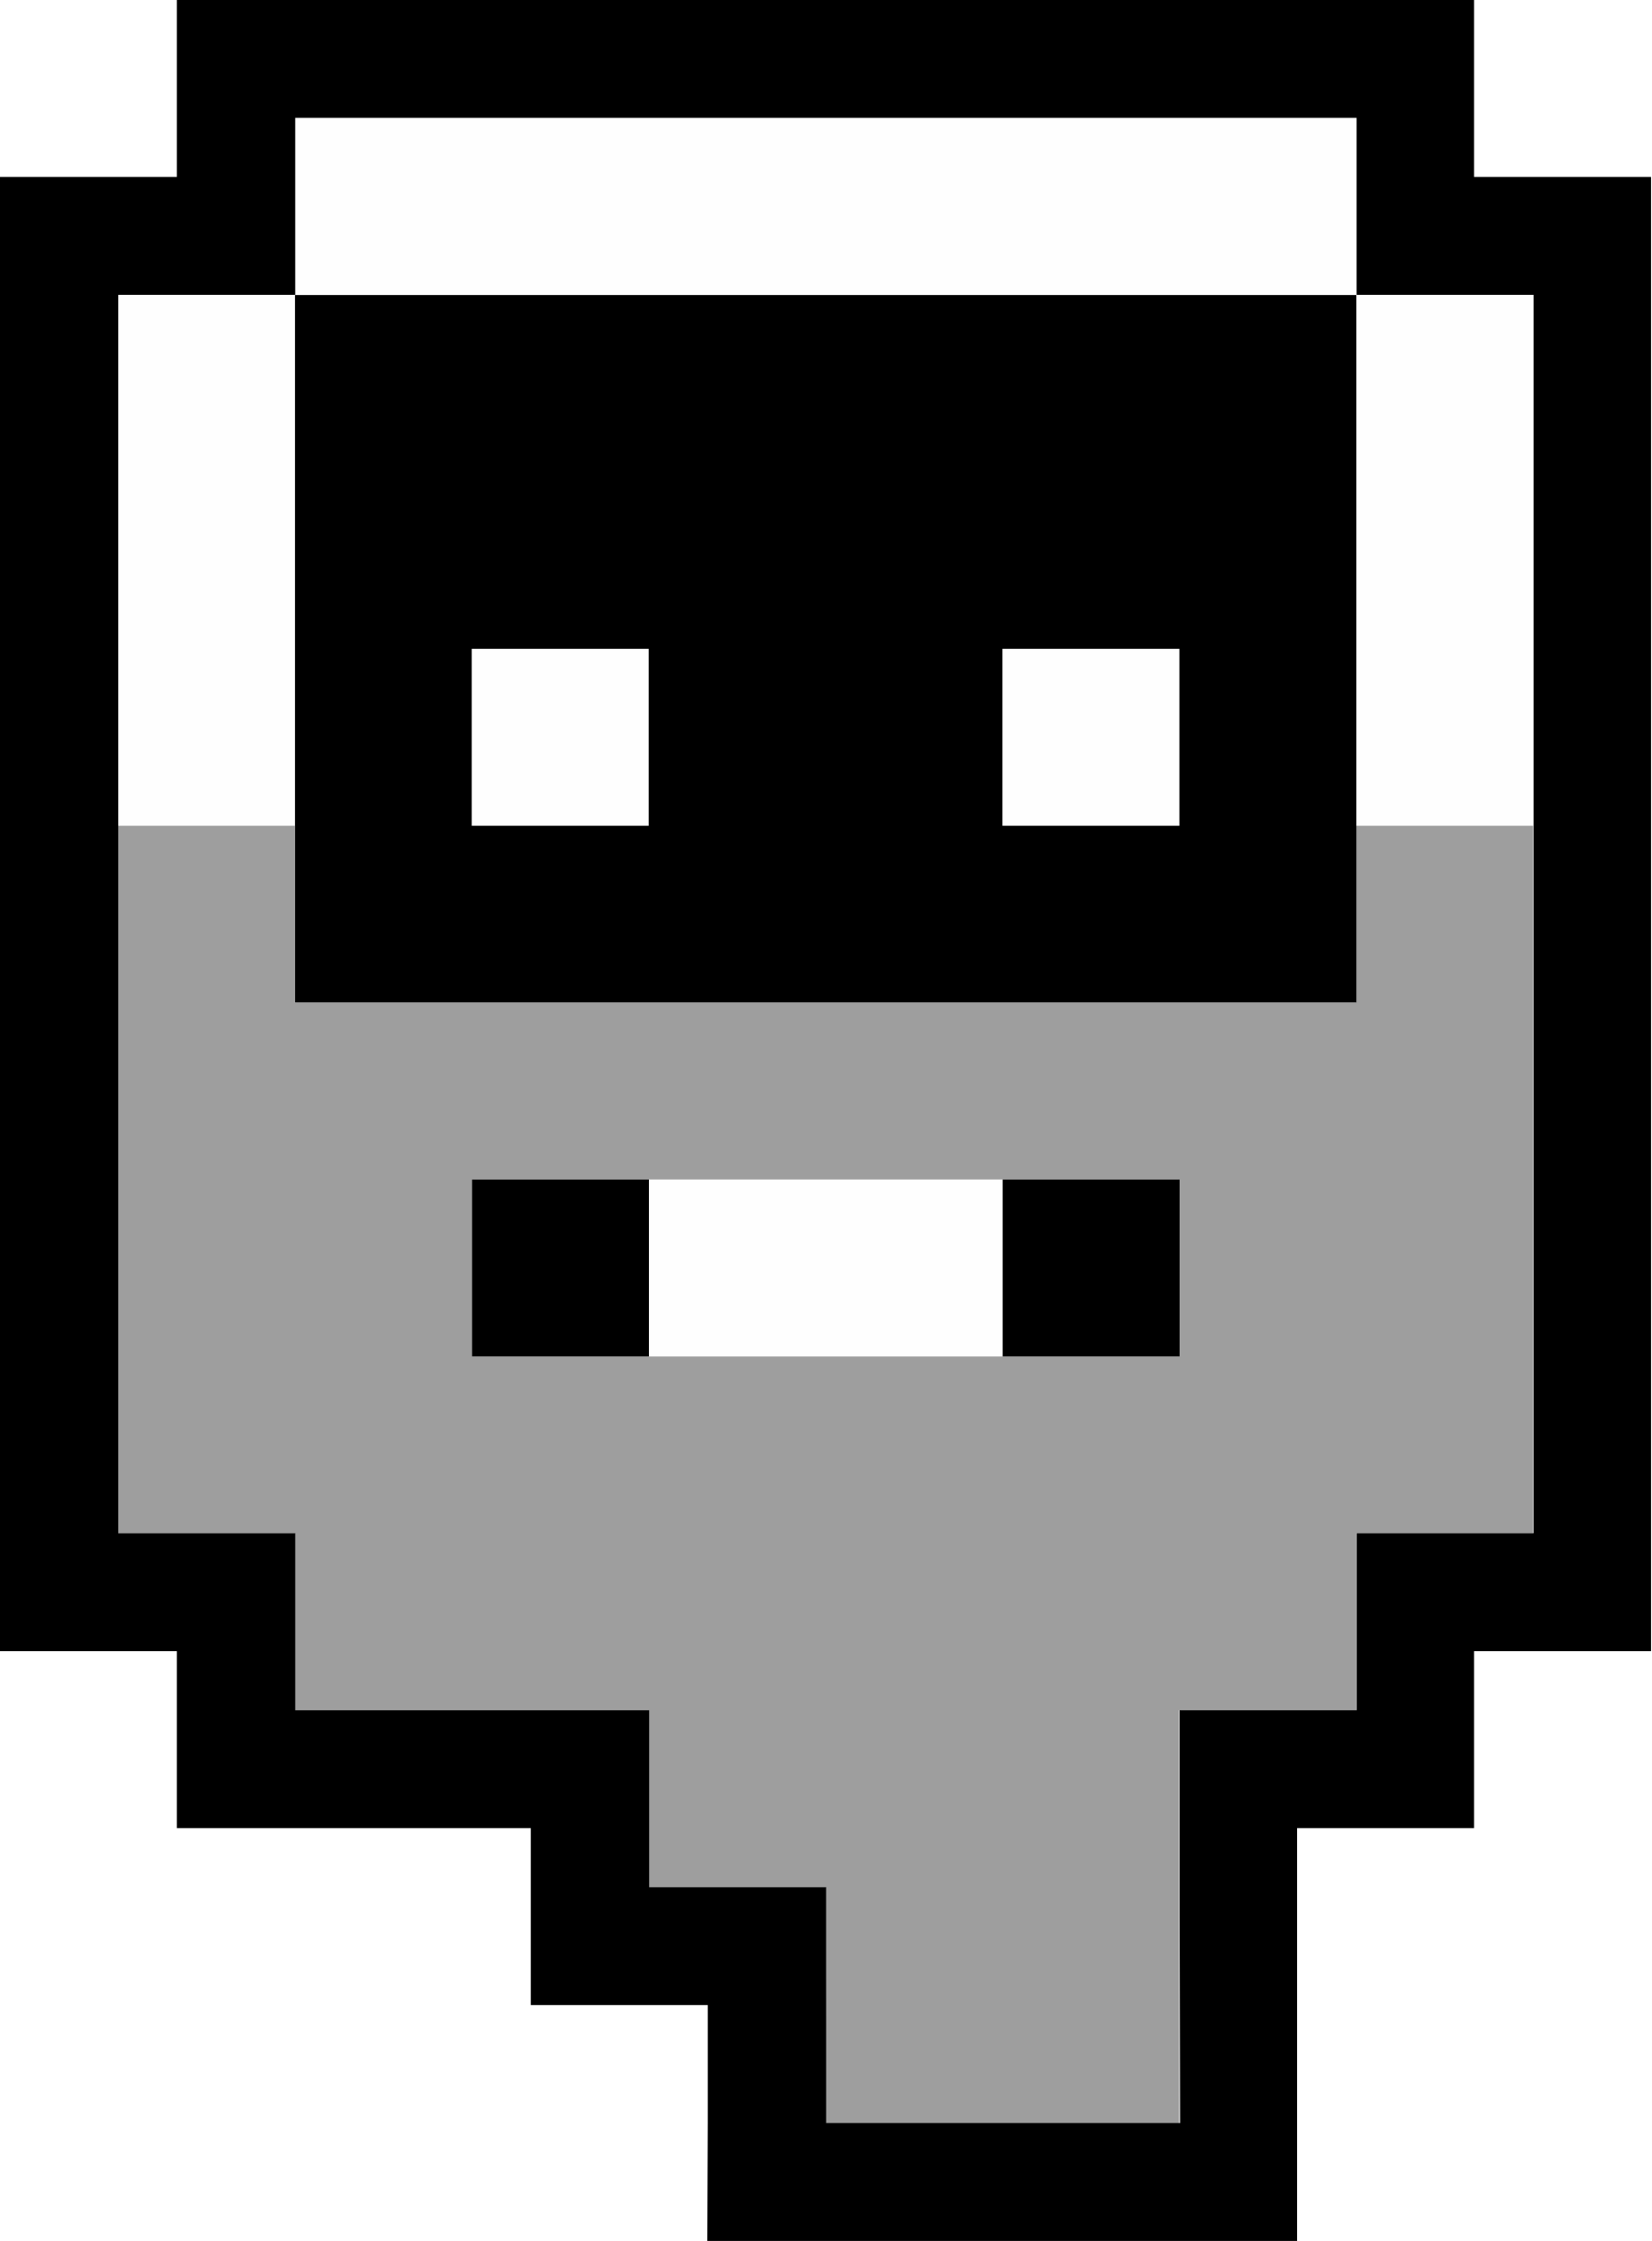
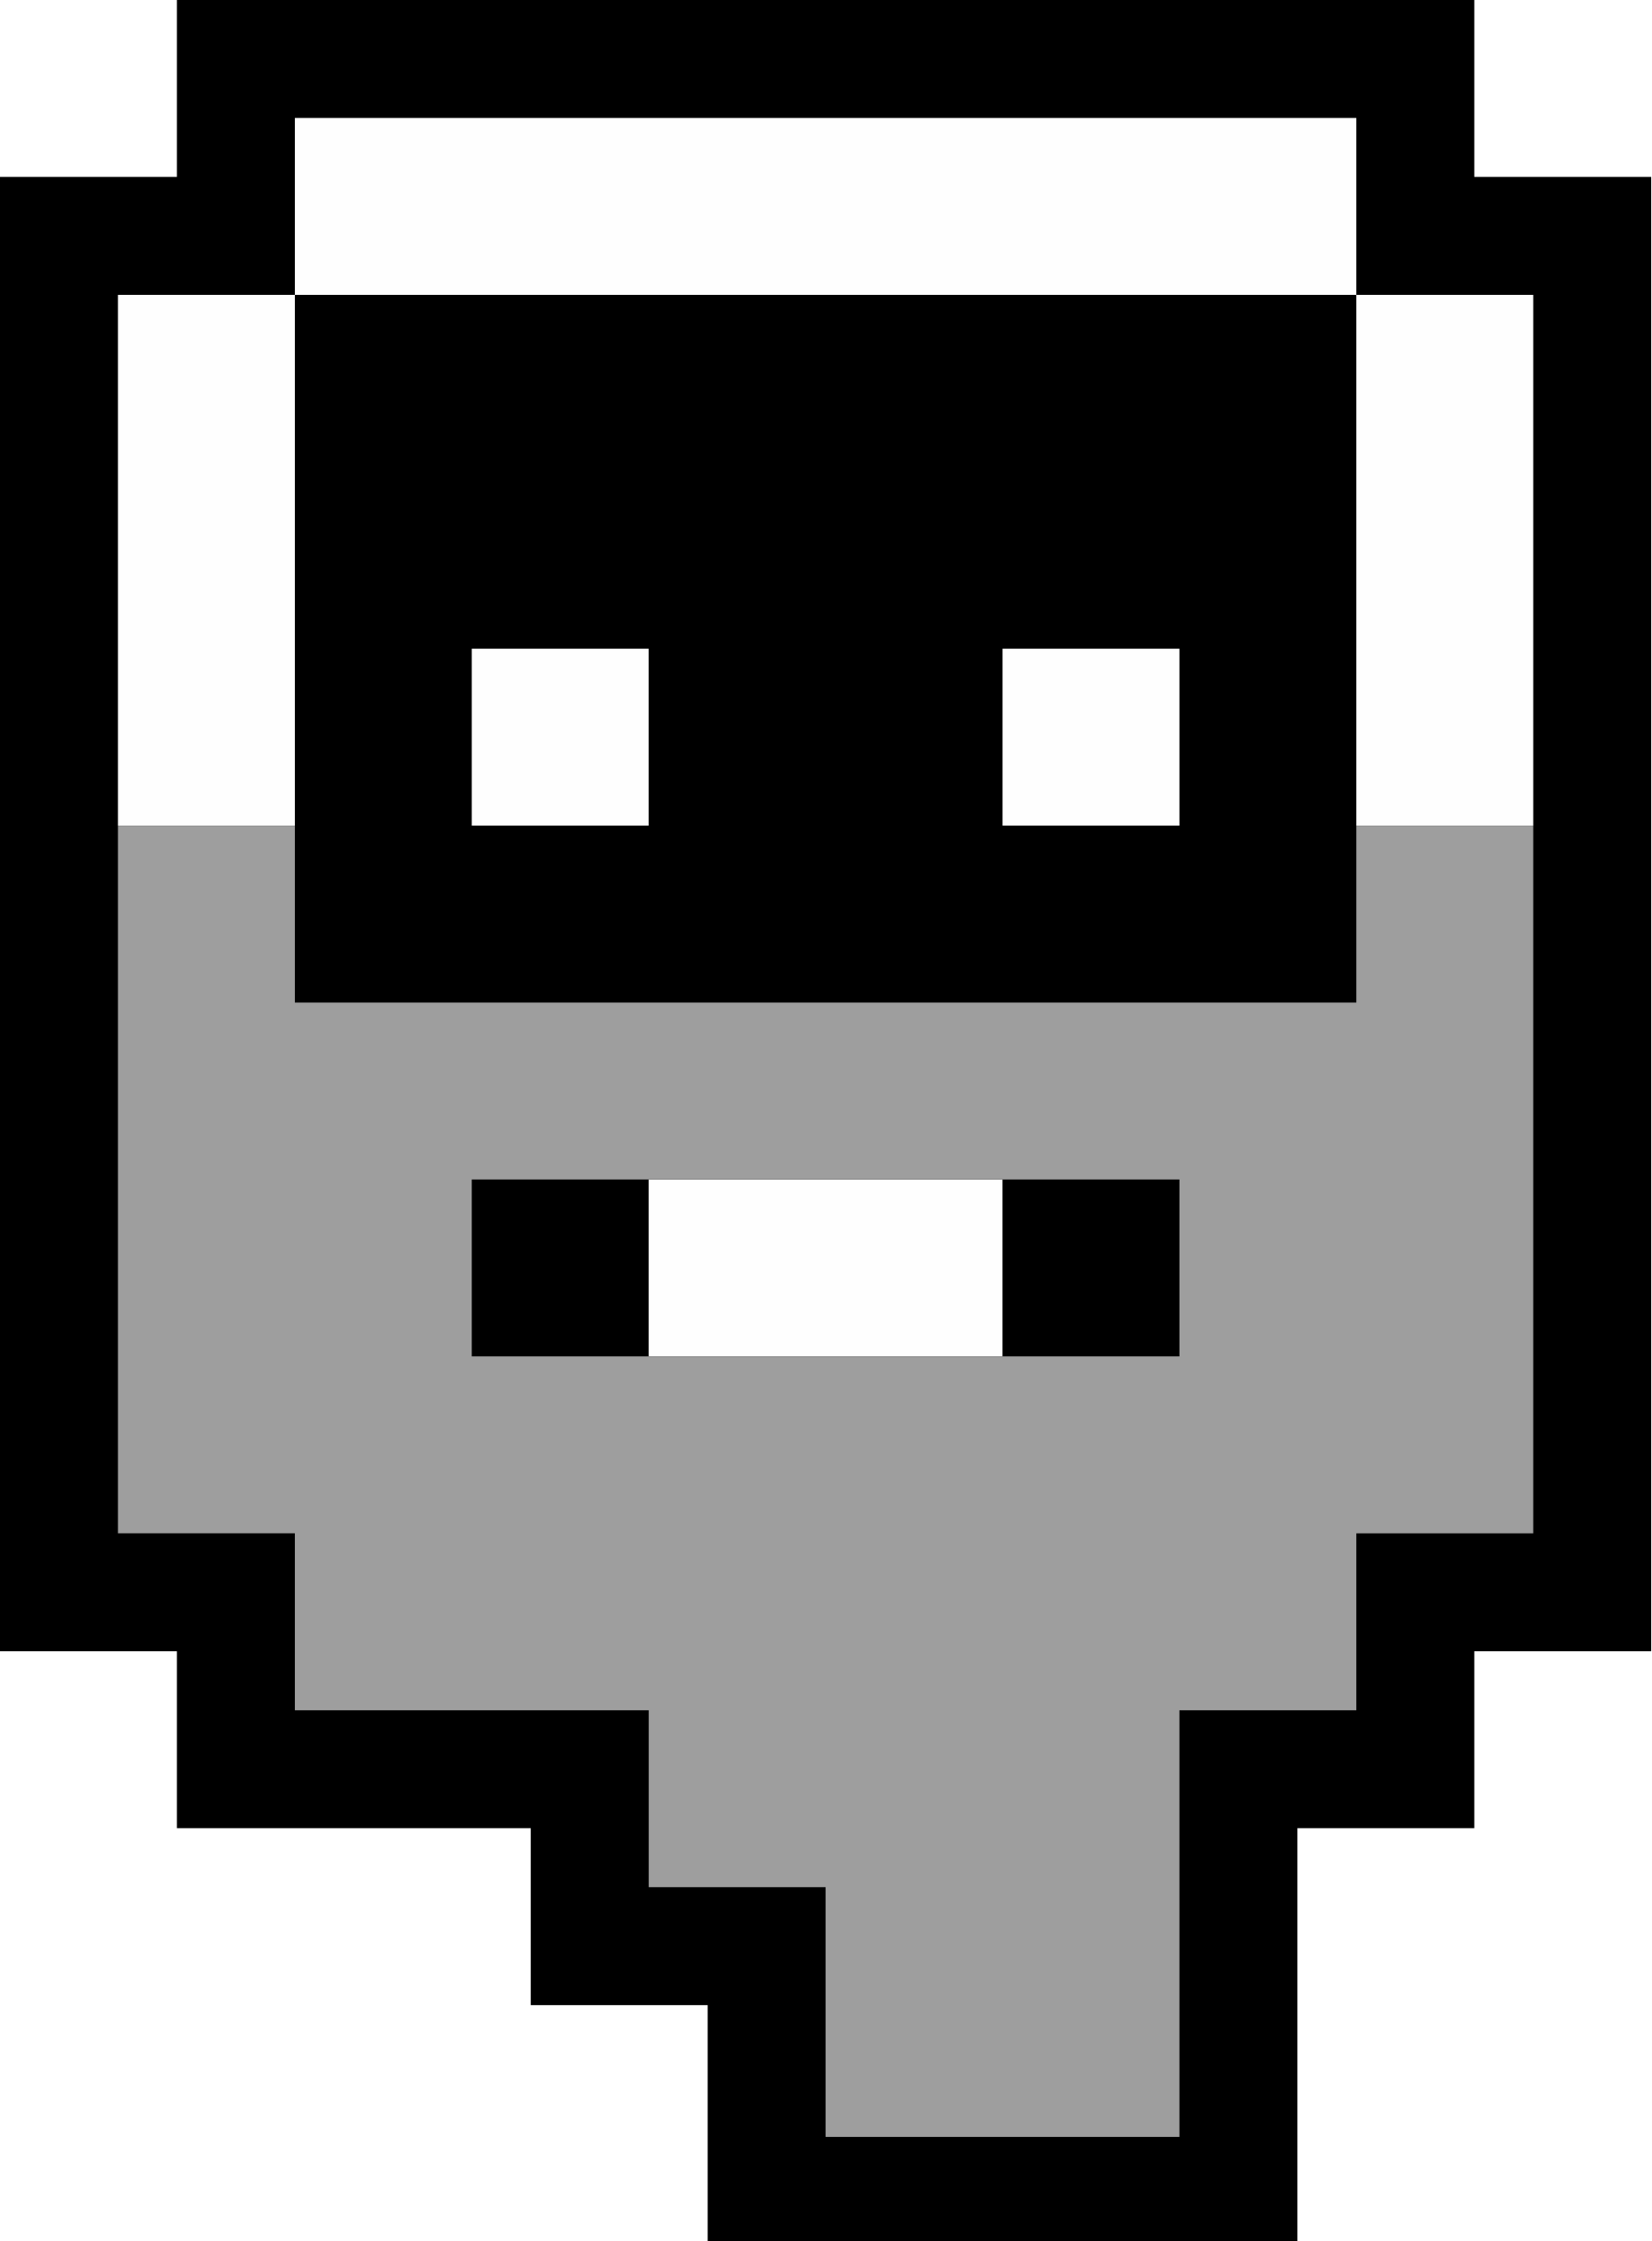
<svg xmlns="http://www.w3.org/2000/svg" width="37.615mm" height="51.049mm" viewBox="0 0 37.615 51.049" version="1.1" id="svg1" xml:space="preserve">
  <defs id="defs1" />
-   <g id="layer1" transform="translate(-199.9806,-107.4362)">
-     <g id="g3355" transform="matrix(5.07742,0,0,5.07742,-968.778,-646.2116)">
-       <path style="fill:#fefefe" d="m 233.098,154.12 v -0.397 h 0.794 0.794 v 0.397 0.397 h -0.794 -0.794 z m -2.381,-3.175 v -1.191 h 0.397 0.397 v -0.397 -0.397 h 2.381 2.381 v 0.397 0.397 h 0.397 0.397 v 1.191 1.191 h -0.397 -0.397 v -1.191 -1.191 h -2.381 -2.381 v 1.191 1.191 h -0.397 -0.397 z m 1.587,0.794 v -0.397 h 0.397 0.397 v 0.397 0.397 h -0.397 -0.397 z m 2.381,0 v -0.397 h 0.397 0.397 v 0.397 0.397 h -0.397 -0.397 z" id="path3358" />
-       <path style="fill:#9e9e9e" d="m 233.892,157.295 v -0.397 h -0.397 -0.397 v -0.397 -0.397 h -0.794 -0.794 v -0.397 -0.397 h -0.397 -0.397 v -1.587 -1.587 h 0.397 0.397 v 0.397 0.397 h 2.381 2.381 v -0.397 -0.397 h 0.397 0.397 v 1.587 1.587 h -0.397 -0.397 v 0.397 0.397 h -0.397 -0.397 v 0.794 1.12 h -0.794 -0.794 z m 1.587,-3.175 v -0.397 h -1.587 -1.587 v 0.397 0.397 h 1.587 1.587 z" id="path3357" />
-       <path style="fill:#000000" d="m 233.363,157.956 v -0.529 h -0.397 -0.397 v -0.397 -0.397 h -0.794 -0.794 v -0.397 -0.397 h -0.397 -0.397 v -3.307 -3.307 h 0.397 0.397 v -0.397 -0.397 h 2.91 2.91 v 0.397 0.397 h 0.397 0.397 v 3.307 3.307 h -0.397 -0.397 v 0.397 0.397 h -0.397 -0.397 v 0.926 0.926 h -1.323 -1.323 z m 2.117,-0.926 v -0.926 h 0.397 0.397 v -0.397 -0.397 h 0.397 0.397 v -2.778 -2.778 h -0.397 -0.397 v -0.397 -0.397 h -2.381 -2.381 v 0.397 0.397 h -0.397 -0.397 v 2.778 2.778 h 0.397 0.397 v 0.397 0.397 h 0.794 0.794 v 0.397 0.397 h 0.397 0.397 v 0.529 0.529 h 0.794 0.794 z m -3.175,-2.91 v -0.397 h 0.397 0.397 v 0.397 0.397 h -0.397 -0.397 z m 2.381,0 v -0.397 h 0.397 0.397 v 0.397 0.397 h -0.397 -0.397 z m -3.175,-2.778 v -1.587 h 2.381 2.381 v 1.587 1.587 h -2.381 -2.381 z m 1.587,0.397 v -0.397 h -0.397 -0.397 v 0.397 0.397 h 0.397 0.397 z m 2.381,0 v -0.397 h -0.397 -0.397 v 0.397 0.397 h 0.397 0.397 z" id="path3355" />
-     </g>
-   </g>
+   <path style="fill:#000000;stroke-width:5.077" d="m 16.121,45.676 h -4.03 V 41.645 H 4.03 v -4.03 H 0 V 4.03 H 4.03 V 0 H 33.585 v 4.03 h 4.03 V 37.615 H 33.585 v 4.03 h -4.03 v 9.404 H 16.121 Z" id="path3355" />
+   <path style="fill:#fefefe;stroke-width:5.077" d="m 14.777,26.868 h 8.06 v 4.03 h -8.06 z M 2.687,6.717 h 4.03 V 2.687 h 24.181 v 4.03 h 4.03 v 12.091 h -4.03 V 6.717 H 6.717 v 12.091 h -4.03 z m 8.06,8.06 h 4.03 v 4.03 h -4.03 z m 12.091,0 h 4.03 v 4.03 h -4.03 z" id="path3358" />
+   <path style="fill:#9e9e9e;stroke-width:5.077" d="m 18.808,42.989 h -4.03 v -4.03 H 6.717 V 34.928 H 2.687 V 18.808 h 4.03 v 4.03 h 24.181 v -4.03 h 4.03 v 16.121 h -4.03 v 4.03 h -4.03 v 9.719 h -8.06 z m 8.06,-16.121 h -16.121 v 4.03 h 16.121 z" id="path3357" />
</svg>
